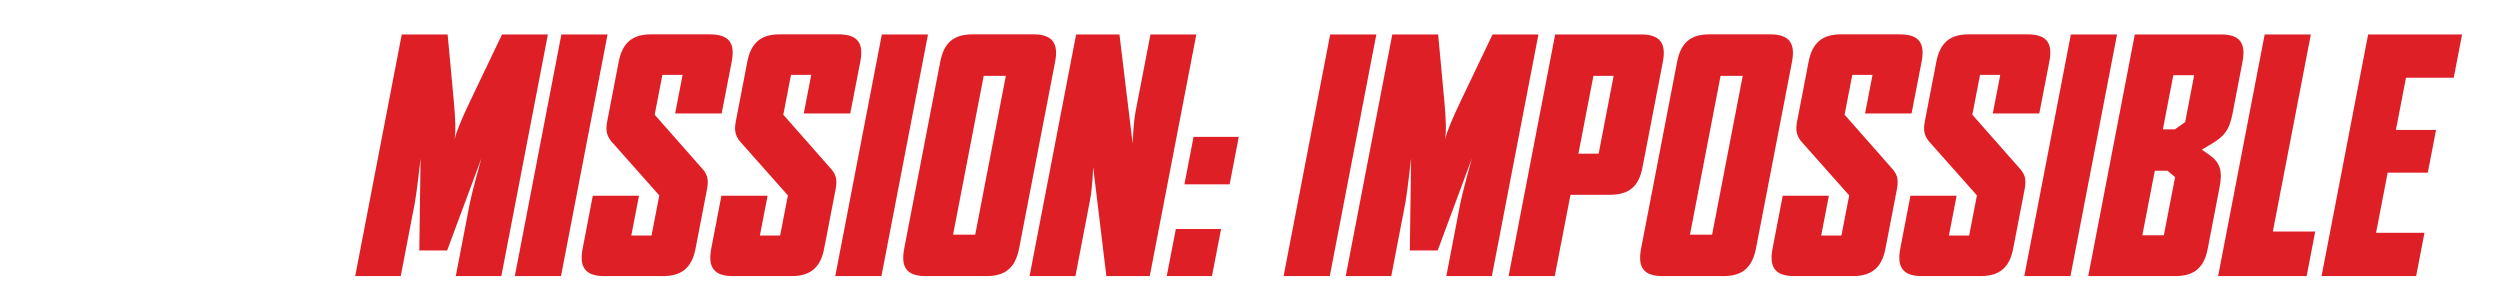
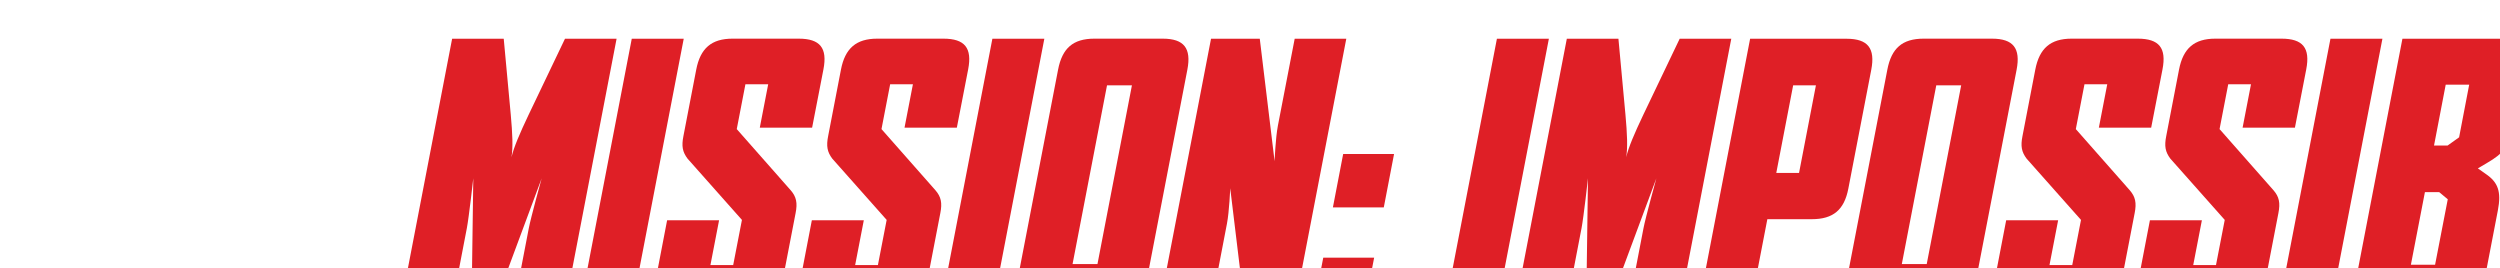
- <svg xmlns="http://www.w3.org/2000/svg" version="1.1" viewBox="-400 0 3151.1 387.3" xml:space="preserve">
+ <svg xmlns="http://www.w3.org/2000/svg" version="1.1" viewBox="-400 0 2800.1 300" xml:space="preserve">
  <g fill="#DF1F26">
    <path id="letter_m" d="M174.5,348l17.8-92.5c2.3-12,14.4-55.8,14.4-55.8l-43.1,116h-35.1l1.6-116c0,0-4.9,43.9-7.2,55.8L105.1,348H47.7l58.7-304.6h57.8l7.9,85.3c1.9,21.1,2.6,36.3,0.8,47.4c2.6-11.2,9.1-26.3,19.1-47.4l40.8-85.3h57.8L231.9,348H174.5z" />
    <path id="letter_i" d="M248.9,348l58.7-304.6h58.2L307.1,348H248.9z" />
    <path id="letter_s" d="M435.8,348h-74.2c-23.5,0-31.8-10.8-27.2-34.7l12.8-66.6h58.2l-9.7,50.2h25.5l9.8-50.6l-60.9-68.6c-5.7-7.6-6.9-14-4.6-25.5L379.8,78c4.6-23.9,17.1-34.7,40.6-34.7h74.2c23.9,0,32.3,10.4,27.7,34.3L509.6,143H451l9.4-48.6h-25.5l-9.7,50.2l60.5,68.6c6.2,7.2,7.7,14,5.4,25.5l-14.4,74.6C472.2,337.2,459.3,348,435.8,348z" />
    <use href="#letter_s" x="162.1" />
    <use href="#letter_i" x="403.9" />
    <path id="letter_o" d="M843.5,348h-76.6c-23.9,0-31.8-10.8-27.2-34.7L785.1,78c4.6-23.9,16.7-34.7,40.6-34.7h76.6c23.9,0,32.2,10.8,27.6,34.7l-45.4,235.2C879.8,337.2,867.4,348,843.5,348z M867.8,95.6h-27.9l-38.6,200.2h27.9L867.8,95.6z" />
    <path d="M994.5,348l-16.6-137.2c0,0-1,25.9-3.7,39.9L955.5,348h-57.8l58.7-304.6h54.6l16.6,137.2c0,0,1-25.9,3.7-39.9l18.8-97.3h57.8L1049.2,348H994.5z" />
    <path d="M1070.6,348l11.5-59.4h57l-11.5,59.4H1070.6z M1092.9,232.3l11.5-59.8h57l-11.5,59.8H1092.9z" />
    <use href="#letter_i" x="969" />
    <use href="#letter_m" x="1248.5" />
    <path d="M1629.3,245.5h-49.8L1559.7,348h-58.2l58.7-304.6h108.1c23.9,0,32.2,10.8,27.6,34.7l-25.7,133.2C1665.6,235.1,1653.2,245.5,1629.3,245.5z M1633.9,95.6h-25.5l-18.9,98.1h25.5L1633.9,95.6z" />
    <use href="#letter_o" x="928.8" />
    <use href="#letter_s" x="1499.8" />
    <use href="#letter_s" x="1660.8" />
    <use href="#letter_i" x="1902.6" />
    <path d="M2341.8,348h-109.7l58.7-304.6h108.5c23.9,0,31.8,10.8,27.2,34.7l-12.5,65c-4.2,21.5-10.8,29.1-27.9,39.1l-10.8,6.4l9.1,6.4c13.4,9.2,17.4,19.5,13.3,40.7l-15,77.8C2378.2,337.2,2365.8,348,2341.8,348z M2341.6,223.2l-9.6-8H2316l-15.7,81.3h27.1L2341.6,223.2z M2365.6,94.8h-26.3l-13.1,68.2h15.2l12.9-9.2L2365.6,94.8z" />
    <path d="M2395.8,348l58.7-304.6h58.2l-47.9,248.4h53.4l-10.8,56.2H2395.8z" />
    <path d="M2526.2,348l58.7-304.6h118.4L2692.8,98h-60.2l-12.7,65.8h50.6l-10.4,53.8h-50.6l-14.6,75.8h61l-10.5,54.6H2526.2z" />
  </g>
</svg>
